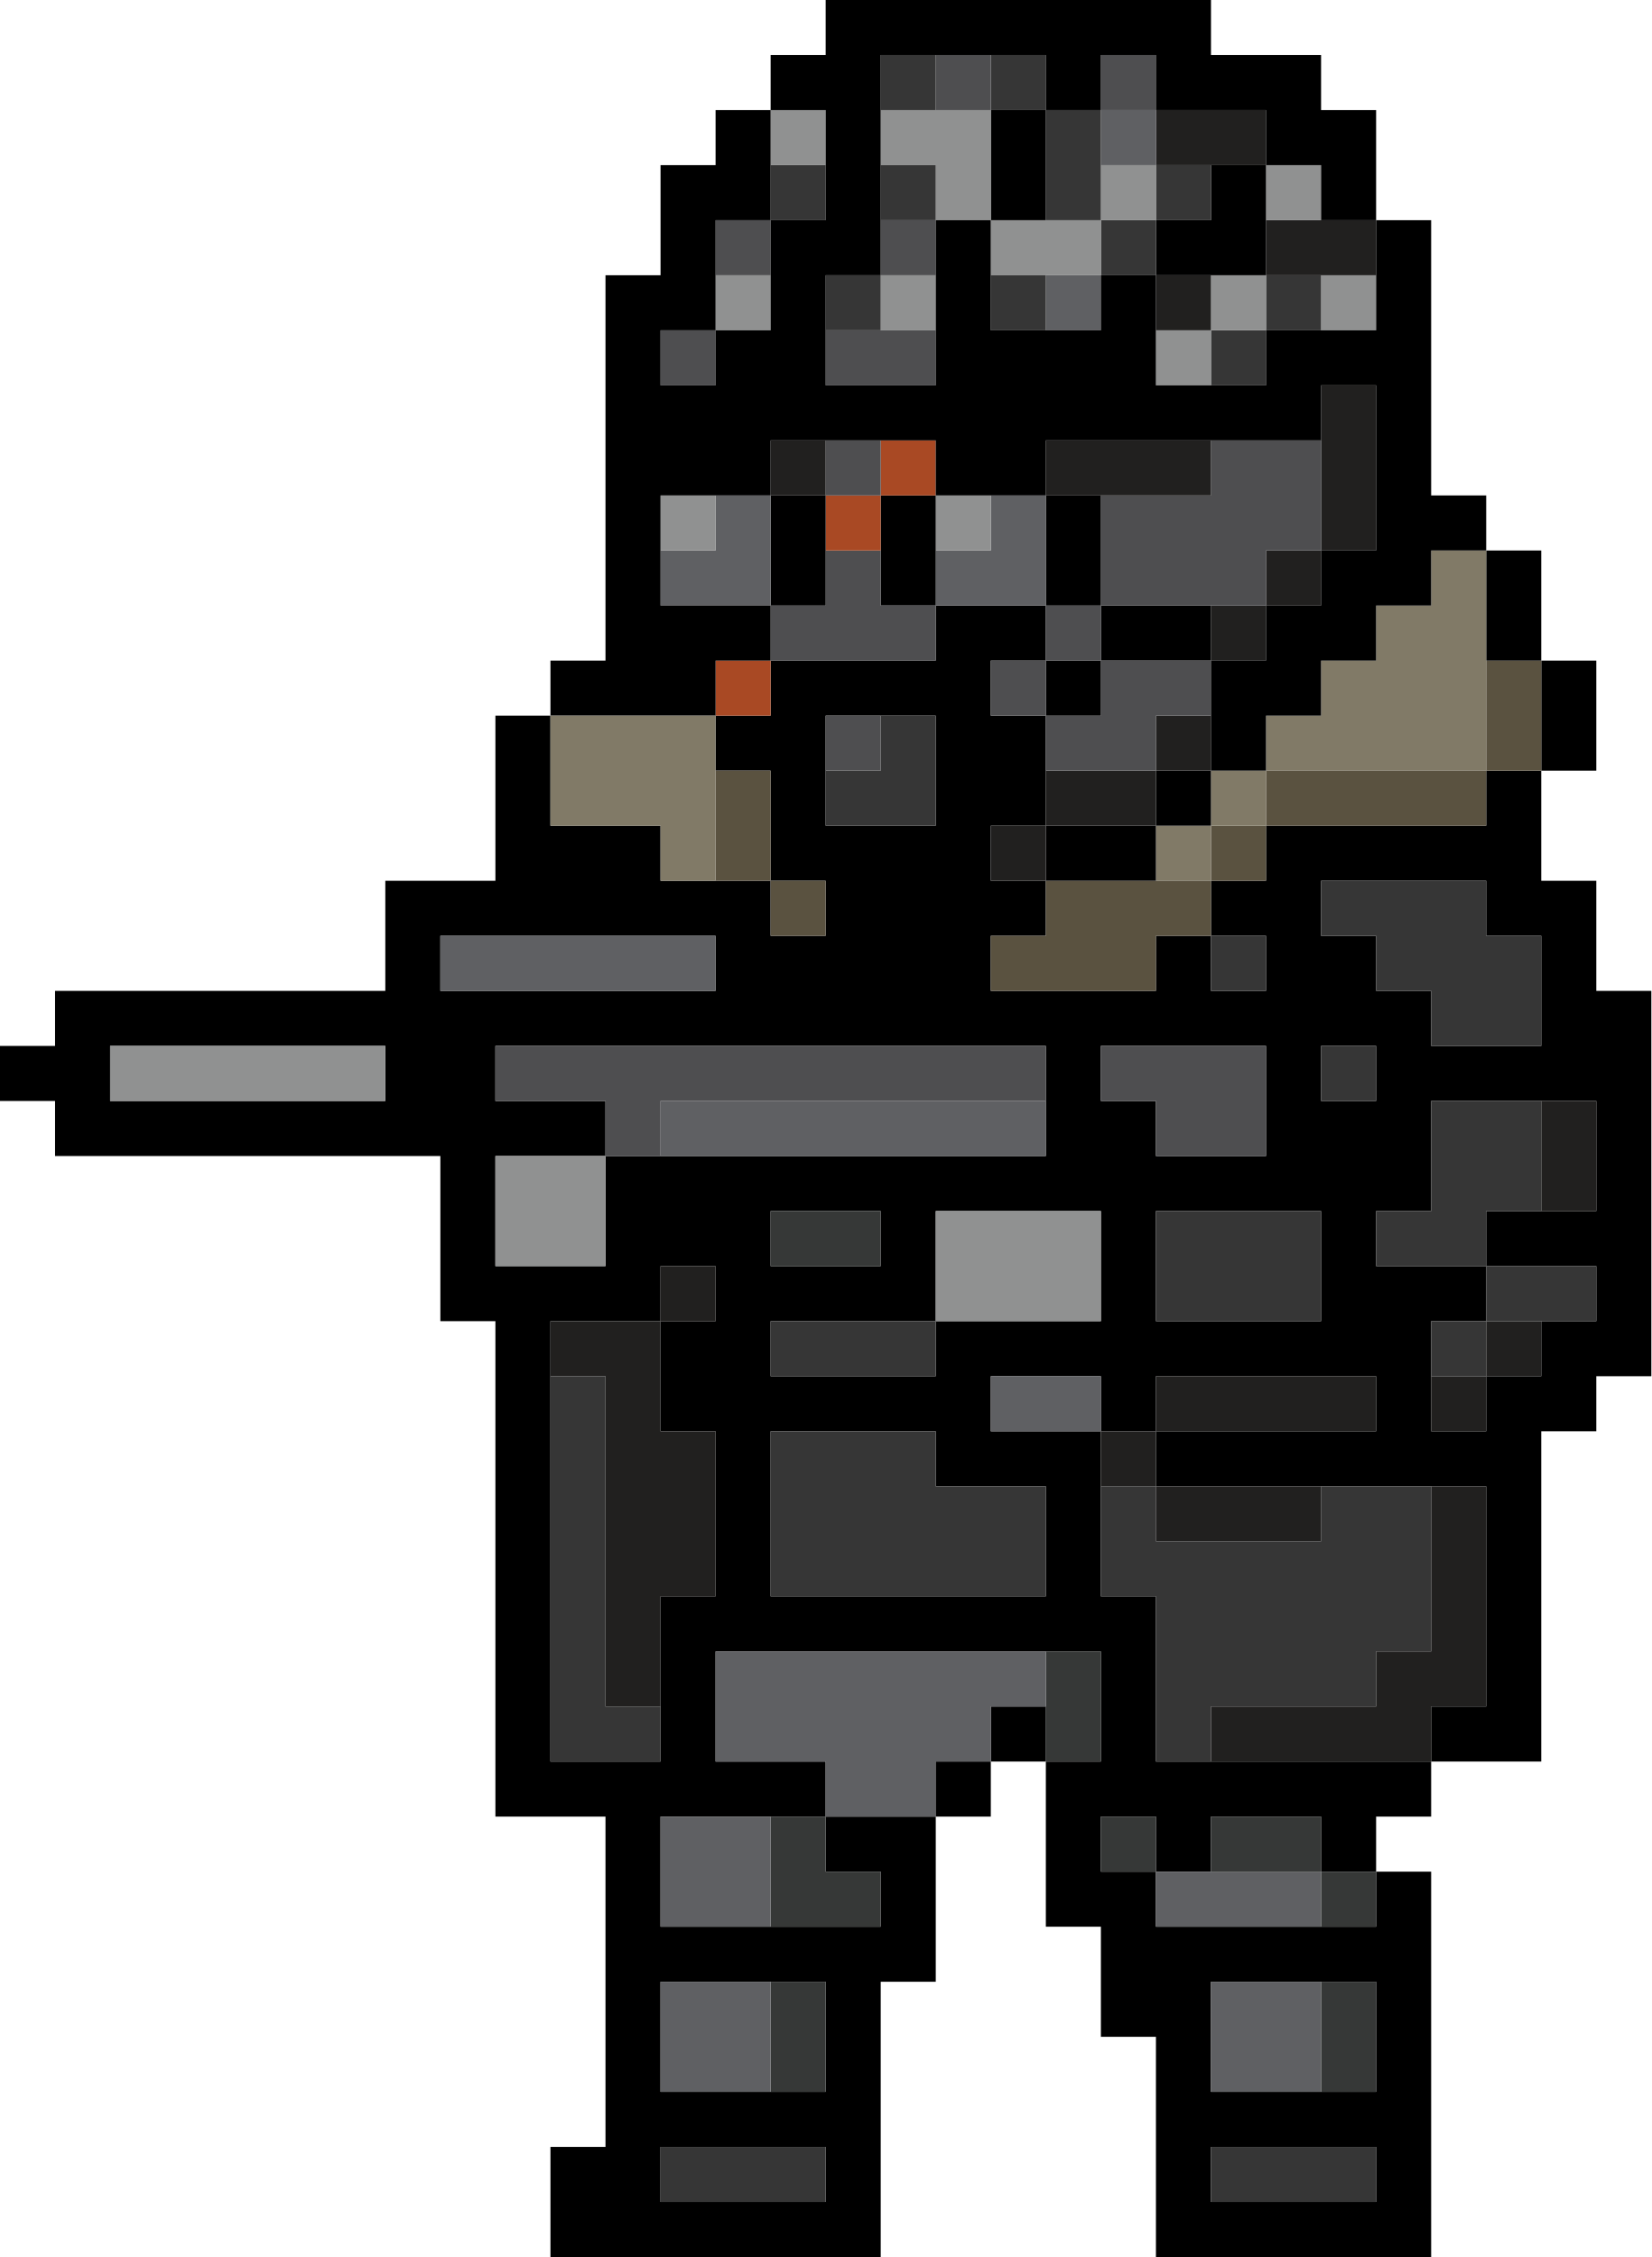
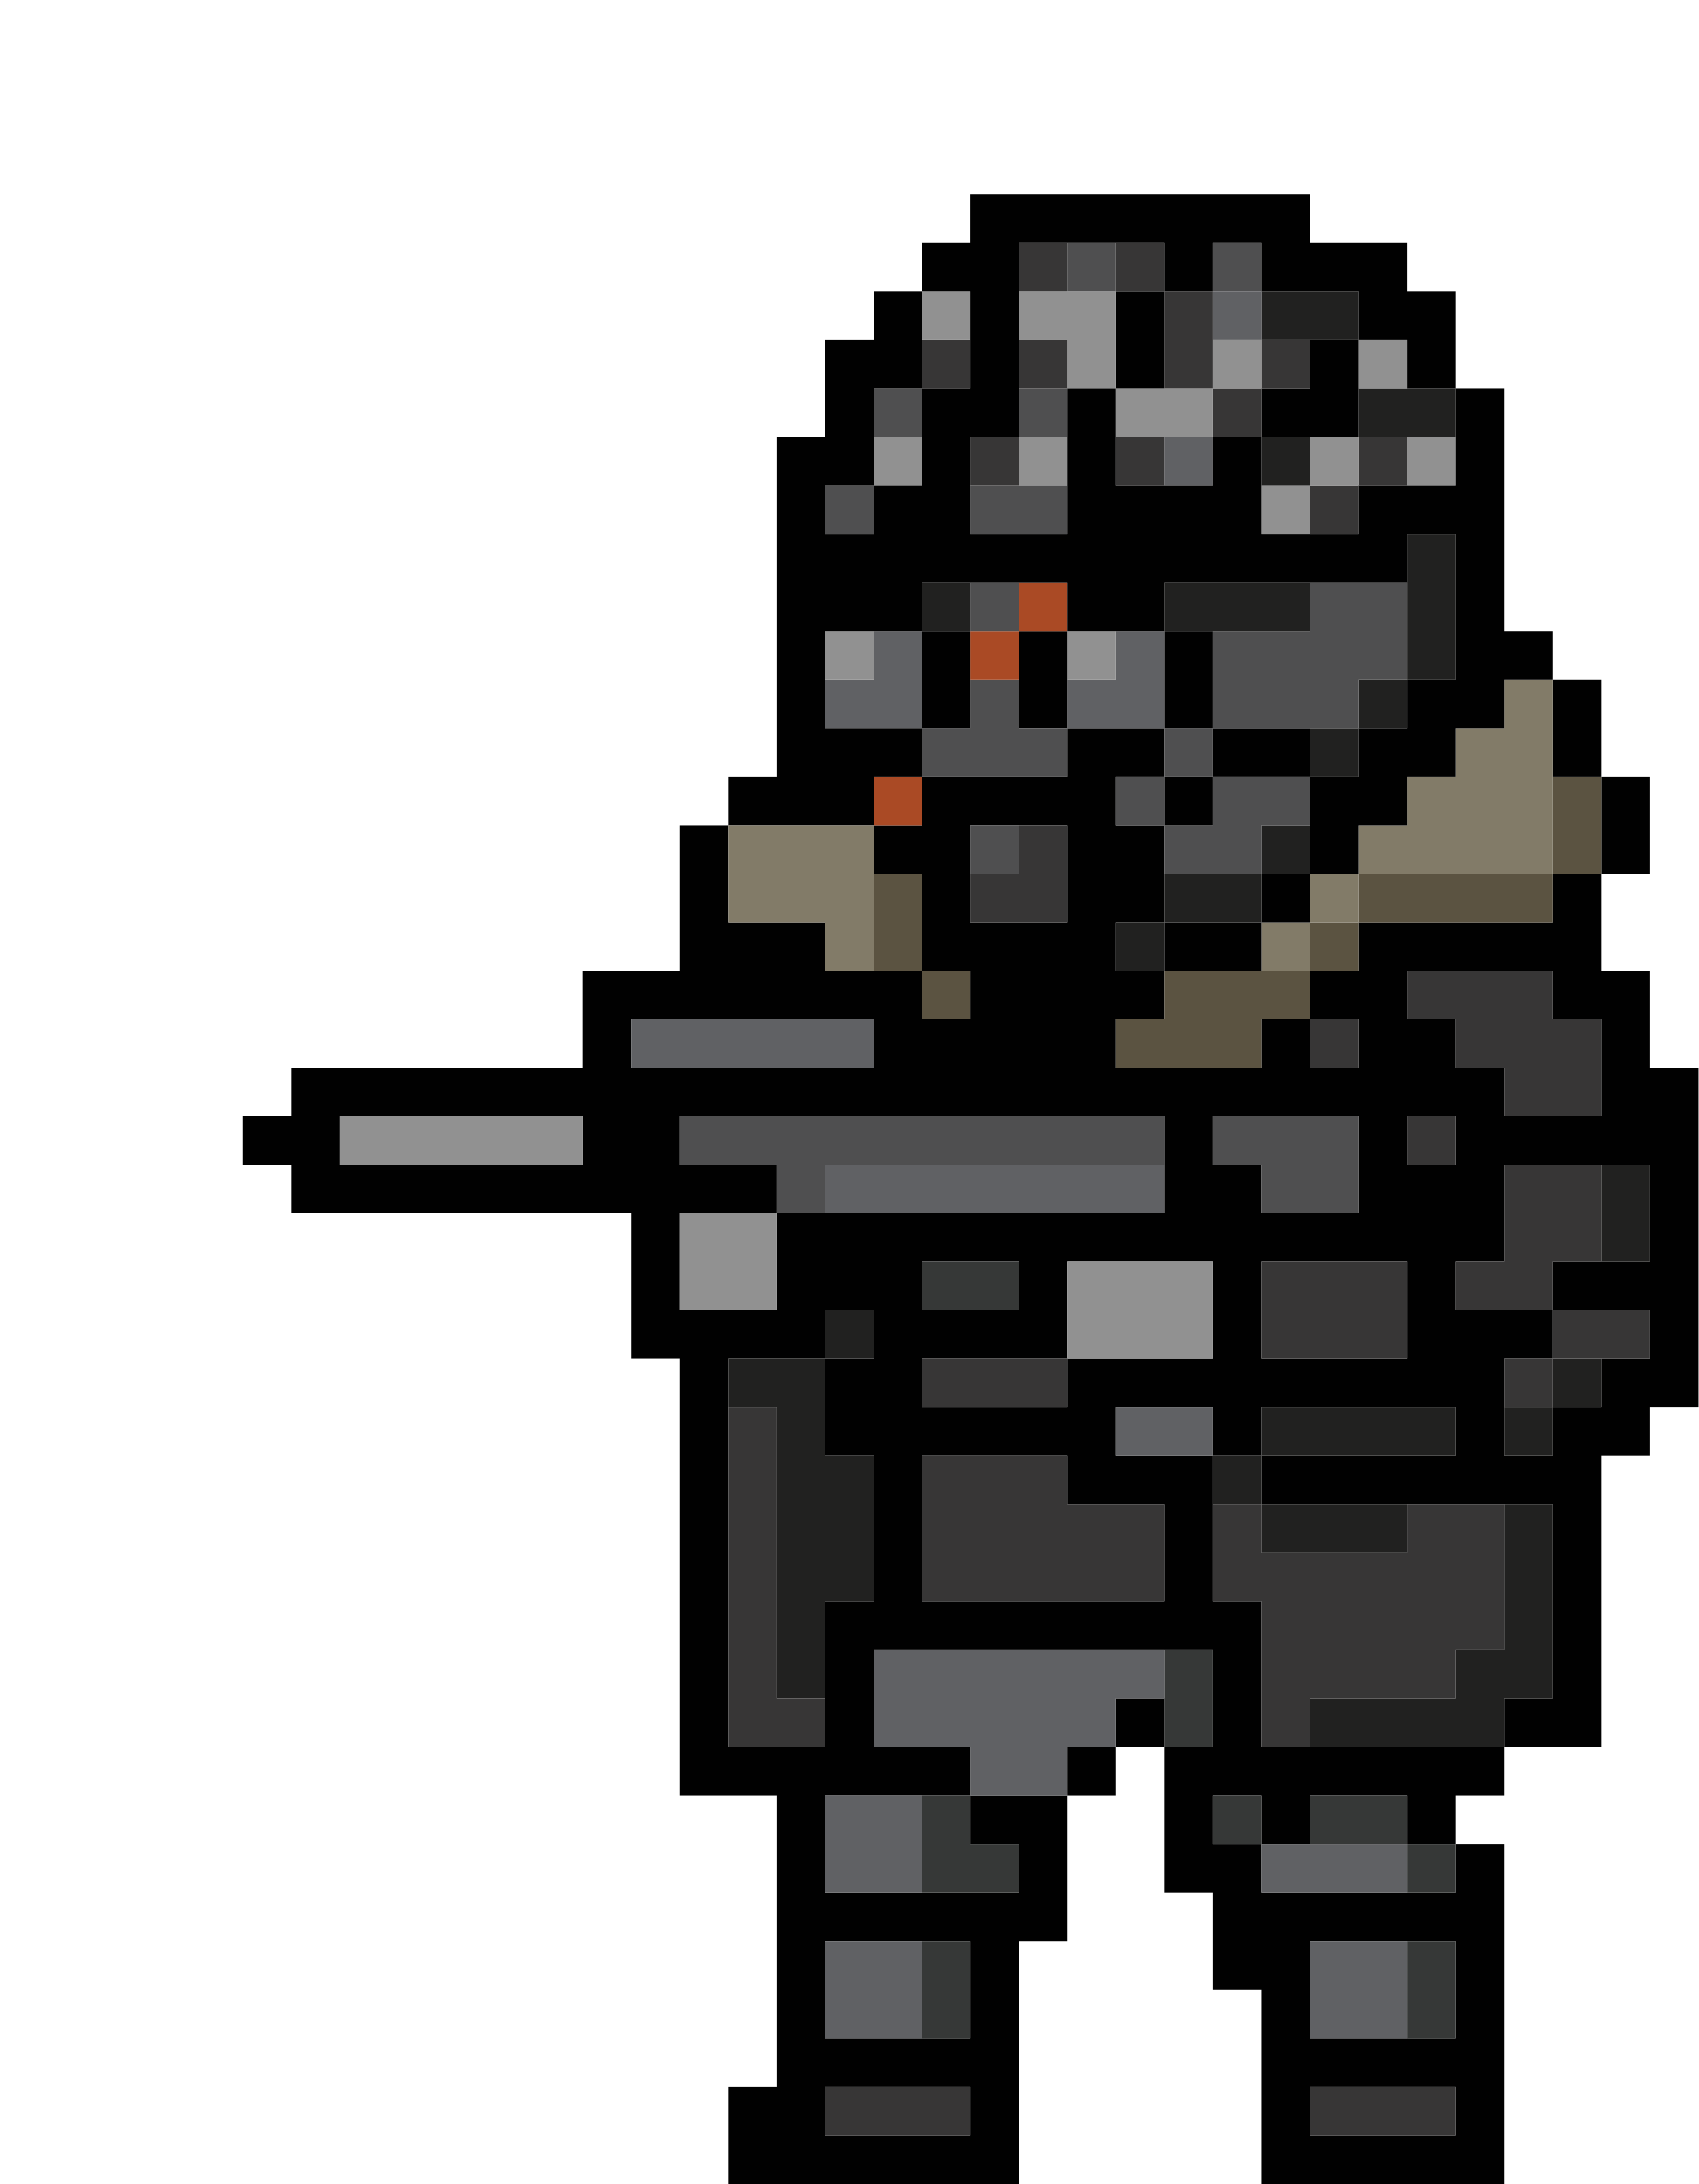
- <svg xmlns="http://www.w3.org/2000/svg" id="Layer_1" data-name="Layer 1" viewBox="0 0 60 82">
+ <svg xmlns="http://www.w3.org/2000/svg" id="Layer_1" data-name="Layer 1" viewBox="0 0 70 90">
  <defs>
    <style>
      .cls-1 {
+         fill: #827b68;
+       }
+ 
+       .cls-2 {
        fill: #363837;
      }

-       .cls-2 {
-         fill: #363636;
-       }
- 
      .cls-3 {
-         fill: #817a67;
+         fill: #212120;
      }

      .cls-4 {
-         fill: #5a5240;
+         fill: #919191;
      }

      .cls-5 {
-         fill: #5f6063;
+         fill: #aa4a25;
      }

      .cls-6 {
-         fill: #4e4e50;
+         fill: #4f4f50;
      }

      .cls-7 {
-         fill: #a94924;
+         fill: #606164;
      }

      .cls-8 {
-         fill: #21201f;
+         fill: #373636;
      }

      .cls-9 {
-         fill: #909191;
+         fill: #010101;
+       }
+ 
+       .cls-10 {
+         fill: #5b5341;
      }
    </style>
  </defs>
-   <path d="M58,36v-4h-2v-4h-2v2h-8v2h-2v2h2v2h-2v-2h-2v2h-6v-2h2v-2h-2v-2h2v-4h-2v-2h2v-2h-4v2h-6v2h-2v2h2v4h2v2h-2v-2h-4v-2h-4v-4h-2v6h-4v4H2v2H0v2h2v2h14v6h2v18h4v12h-2v4h12v-10h2v-6h-4v2h2v2h-8v-4h6v-2h-4v-4h14v4h-2v6h2v4h2v8h10v-14h-2v2h-8v-2h-2v-2h2v2h2v-2h4v2h2v-2h2v-2h-10v-6h-2v-6h-4v-2h4v2h2v-2h8v2h-8v2h12v8h-2v2h4v-12h2v-2h2v-14h-2ZM30,80h-6v-2h6v2ZM26,72h4v4h-6v-4h2ZM50,80h-6v-2h6v2ZM46,72h4v4h-6v-4h2ZM48,32h6v2h2v4h-4v-2h-2v-2h-2v-2ZM50,40h-2v-2h2v2ZM42,38h4v4h-4v-2h-2v-2h2ZM30,28v-2h4v4h-4v-2ZM16,34h10v2h-10v-2ZM12,40H4v-2h10v2h-2ZM18,44v-2h4v-2h-4v-2h20v4h-16v4h-4v-2ZM32,46h-4v-2h4v2ZM24,58v6h-4v-16h4v-2h2v2h-2v4h2v6h-2ZM36,54h2v4h-10v-6h6v2h2ZM38,48h-4v2h-6v-2h6v-4h6v4h-2ZM46,48h-4v-4h6v4h-2ZM58,42v2h-4v2h4v2h-2v2h-2v2h-2v-4h2v-2h-4v-2h2v-4h6v2Z" />
-   <polygon class="cls-8" points="56 42 56 44 58 44 58 42 58 40 56 40 56 42" />
-   <polygon points="56 28 58 28 58 26 58 24 56 24 56 26 56 28" />
-   <rect class="cls-8" x="54" y="48" width="2" height="2" />
-   <polygon class="cls-2" points="56 48 58 48 58 46 56 46 54 46 54 48 56 48" />
-   <polygon class="cls-2" points="56 40 54 40 52 40 52 42 52 44 50 44 50 46 52 46 54 46 54 44 56 44 56 42 56 40" />
-   <polygon class="cls-4" points="54 26 54 28 56 28 56 26 56 24 54 24 54 26" />
-   <polygon points="54 24 56 24 56 22 56 20 54 20 54 22 54 24" />
-   <polygon class="cls-8" points="54 62 54 60 54 58 54 56 54 54 52 54 52 56 52 58 52 60 50 60 50 62 48 62 46 62 44 62 44 64 46 64 48 64 50 64 52 64 52 62 54 62" />
-   <rect class="cls-8" x="52" y="50" width="2" height="2" />
-   <rect class="cls-2" x="52" y="48" width="2" height="2" />
-   <polygon class="cls-3" points="52 22 50 22 50 24 48 24 48 26 46 26 46 28 48 28 50 28 52 28 54 28 54 26 54 24 54 22 54 20 52 20 52 22" />
-   <polygon class="cls-2" points="50 36 52 36 52 38 54 38 56 38 56 36 56 34 54 34 54 32 52 32 50 32 48 32 48 34 50 34 50 36" />
-   <polygon class="cls-4" points="50 28 48 28 46 28 46 30 48 30 50 30 52 30 54 30 54 28 52 28 50 28" />
-   <polygon class="cls-1" points="48 76 50 76 50 74 50 72 48 72 48 74 48 76" />
-   <rect class="cls-1" x="48" y="68" width="2" height="2" />
-   <rect class="cls-2" x="48" y="38" width="2" height="2" />
-   <polygon class="cls-8" points="48 20 50 20 50 18 50 16 50 14 48 14 48 16 48 18 48 20" />
-   <rect class="cls-9" x="48" y="10" width="2" height="2" />
-   <polygon class="cls-2" points="46 78 44 78 44 80 46 80 48 80 50 80 50 78 48 78 46 78" />
-   <polygon class="cls-5" points="46 68 44 68 42 68 42 70 44 70 46 70 48 70 48 68 46 68" />
-   <polygon class="cls-1" points="48 68 48 66 46 66 44 66 44 68 46 68 48 68" />
-   <polygon class="cls-2" points="48 44 46 44 44 44 42 44 42 46 42 48 44 48 46 48 48 48 48 46 48 44" />
-   <rect class="cls-8" x="46" y="20" width="2" height="2" />
-   <rect class="cls-2" x="46" y="10" width="2" height="2" />
-   <polygon class="cls-8" points="46 8 46 10 48 10 50 10 50 8 48 8 46 8" />
-   <rect class="cls-9" x="46" y="6" width="2" height="2" />
-   <polygon class="cls-5" points="44 76 46 76 48 76 48 74 48 72 46 72 44 72 44 74 44 76" />
-   <polygon class="cls-2" points="46 62 48 62 50 62 50 60 52 60 52 58 52 56 52 54 50 54 48 54 48 56 46 56 44 56 42 56 42 54 40 54 40 56 40 58 42 58 42 60 42 62 42 64 44 64 44 62 46 62" />
-   <polygon class="cls-8" points="46 52 48 52 50 52 50 50 48 50 46 50 44 50 42 50 42 52 44 52 46 52" />
-   <rect class="cls-2" x="44" y="34" width="2" height="2" />
-   <rect class="cls-4" x="44" y="30" width="2" height="2" />
-   <rect class="cls-3" x="44" y="28" width="2" height="2" />
-   <rect class="cls-8" x="44" y="22" width="2" height="2" />
-   <rect class="cls-2" x="44" y="12" width="2" height="2" />
-   <rect class="cls-9" x="44" y="10" width="2" height="2" />
-   <polygon points="46 10 46 8 46 6 44 6 44 8 42 8 42 10 44 10 46 10" />
-   <polygon class="cls-8" points="44 56 46 56 48 56 48 54 46 54 44 54 42 54 42 56 44 56" />
-   <rect class="cls-3" x="42" y="30" width="2" height="2" />
-   <rect x="42" y="28" width="2" height="2" />
-   <rect class="cls-8" x="42" y="26" width="2" height="2" />
-   <polygon points="42 22 40 22 40 24 42 24 44 24 44 22 42 22" />
-   <polygon class="cls-6" points="42 18 40 18 40 20 40 22 42 22 44 22 46 22 46 20 48 20 48 18 48 16 46 16 44 16 44 18 42 18" />
-   <rect class="cls-9" x="42" y="12" width="2" height="2" />
+   <path class="cls-9" d="M68,44v-4h-2v-4h-2v2h-8v2h-2v2h2v2h-2v-2h-2v2h-6v-2h2v-2h-2v-2h2v-4h-2v-2h2v-2h-4v2h-6v2h-2v2h2v4h2v2h-2v-2h-4v-2h-4v-4h-2v6h-4v4h-12v2h-2v2h2v2h14v6h2v18h4v12h-2v4h12v-10h2v-6h-4v2h2v2h-8v-4h6v-2h-4v-4h14v4h-2v6h2v4h2v8h10v-14h-2v2h-8v-2h-2v-2h2v2h2v-2h4v2h2v-2h2v-2h-10v-6h-2v-6h-4v-2h4v2h2v-2h8v2h-8v2h12v8h-2v2h4v-12h2v-2h2v-14h-2ZM40,88h-6v-2h6v2ZM36,80h4v4h-6v-4h2ZM60,88h-6v-2h6v2ZM56,80h4v4h-6v-4h2ZM58,40h6v2h2v4h-4v-2h-2v-2h-2v-2ZM60,48h-2v-2h2v2ZM52,46h4v4h-4v-2h-2v-2h2ZM40,36v-2h4v4h-4v-2ZM26,42h10v2h-10v-2ZM22,48h-8v-2h10v2h-2ZM28,52v-2h4v-2h-4v-2h20v4h-16v4h-4v-2ZM42,54h-4v-2h4v2ZM34,66v6h-4v-16h4v-2h2v2h-2v4h2v6h-2ZM46,62h2v4h-10v-6h6v2h2ZM48,56h-4v2h-6v-2h6v-4h6v4h-2ZM56,56h-4v-4h6v4h-2ZM68,50v2h-4v2h4v2h-2v2h-2v2h-2v-4h2v-2h-4v-2h2v-4h6v2Z" />
+   <polygon class="cls-3" points="66 50 66 52 68 52 68 50 68 48 66 48 66 50" />
+   <polygon class="cls-9" points="66 36 68 36 68 34 68 32 66 32 66 34 66 36" />
+   <rect class="cls-3" x="64" y="56" width="2" height="2" />
+   <polygon class="cls-8" points="66 56 68 56 68 54 66 54 64 54 64 56 66 56" />
+   <polygon class="cls-8" points="66 48 64 48 62 48 62 50 62 52 60 52 60 54 62 54 64 54 64 52 66 52 66 50 66 48" />
+   <polygon class="cls-10" points="64 34 64 36 66 36 66 34 66 32 64 32 64 34" />
+   <polygon class="cls-9" points="64 32 66 32 66 30 66 28 64 28 64 30 64 32" />
+   <polygon class="cls-3" points="64 70 64 68 64 66 64 64 64 62 62 62 62 64 62 66 62 68 60 68 60 70 58 70 56 70 54 70 54 72 56 72 58 72 60 72 62 72 62 70 64 70" />
+   <rect class="cls-3" x="62" y="58" width="2" height="2" />
+   <rect class="cls-8" x="62" y="56" width="2" height="2" />
+   <polygon class="cls-1" points="62 30 60 30 60 32 58 32 58 34 56 34 56 36 58 36 60 36 62 36 64 36 64 34 64 32 64 30 64 28 62 28 62 30" />
+   <polygon class="cls-8" points="60 44 62 44 62 46 64 46 66 46 66 44 66 42 64 42 64 40 62 40 60 40 58 40 58 42 60 42 60 44" />
+   <polygon class="cls-10" points="60 36 58 36 56 36 56 38 58 38 60 38 62 38 64 38 64 36 62 36 60 36" />
+   <polygon class="cls-2" points="58 84 60 84 60 82 60 80 58 80 58 82 58 84" />
+   <rect class="cls-2" x="58" y="76" width="2" height="2" />
+   <rect class="cls-8" x="58" y="46" width="2" height="2" />
+   <polygon class="cls-3" points="58 28 60 28 60 26 60 24 60 22 58 22 58 24 58 26 58 28" />
+   <rect class="cls-4" x="58" y="18" width="2" height="2" />
+   <polygon class="cls-8" points="56 86 54 86 54 88 56 88 58 88 60 88 60 86 58 86 56 86" />
+   <polygon class="cls-7" points="56 76 54 76 52 76 52 78 54 78 56 78 58 78 58 76 56 76" />
+   <polygon class="cls-2" points="58 76 58 74 56 74 54 74 54 76 56 76 58 76" />
+   <polygon class="cls-8" points="58 52 56 52 54 52 52 52 52 54 52 56 54 56 56 56 58 56 58 54 58 52" />
+   <rect class="cls-3" x="56" y="28" width="2" height="2" />
+   <rect class="cls-8" x="56" y="18" width="2" height="2" />
+   <polygon class="cls-3" points="56 16 56 18 58 18 60 18 60 16 58 16 56 16" />
+   <rect class="cls-4" x="56" y="14" width="2" height="2" />
+   <polygon class="cls-7" points="54 84 56 84 58 84 58 82 58 80 56 80 54 80 54 82 54 84" />
+   <polygon class="cls-8" points="56 70 58 70 60 70 60 68 62 68 62 66 62 64 62 62 60 62 58 62 58 64 56 64 54 64 52 64 52 62 50 62 50 64 50 66 52 66 52 68 52 70 52 72 54 72 54 70 56 70" />
+   <polygon class="cls-3" points="56 60 58 60 60 60 60 58 58 58 56 58 54 58 52 58 52 60 54 60 56 60" />
+   <rect class="cls-8" x="54" y="42" width="2" height="2" />
+   <rect class="cls-10" x="54" y="38" width="2" height="2" />
+   <rect class="cls-1" x="54" y="36" width="2" height="2" />
+   <rect class="cls-3" x="54" y="30" width="2" height="2" />
+   <rect class="cls-8" x="54" y="20" width="2" height="2" />
+   <rect class="cls-4" x="54" y="18" width="2" height="2" />
+   <polygon class="cls-9" points="56 18 56 16 56 14 54 14 54 16 52 16 52 18 54 18 56 18" />
+   <polygon class="cls-3" points="54 64 56 64 58 64 58 62 56 62 54 62 52 62 52 64 54 64" />
+   <rect class="cls-1" x="52" y="38" width="2" height="2" />
+   <rect class="cls-9" x="52" y="36" width="2" height="2" />
+   <rect class="cls-3" x="52" y="34" width="2" height="2" />
+   <polygon class="cls-9" points="52 30 50 30 50 32 52 32 54 32 54 30 52 30" />
+   <polygon class="cls-6" points="52 26 50 26 50 28 50 30 52 30 54 30 56 30 56 28 58 28 58 26 58 24 56 24 54 24 54 26 52 26" />
+   <rect class="cls-4" x="52" y="20" width="2" height="2" />
+   <rect class="cls-3" x="52" y="18" width="2" height="2" />
+   <rect class="cls-8" x="52" y="14" width="2" height="2" />
+   <polygon class="cls-3" points="54 14 56 14 56 12 54 12 52 12 52 14 54 14" />
+   <rect class="cls-2" x="50" y="74" width="2" height="2" />
+   <rect class="cls-3" x="50" y="60" width="2" height="2" />
+   <polygon class="cls-6" points="52 48 52 50 54 50 56 50 56 48 56 46 54 46 52 46 50 46 50 48 52 48" />
+   <polygon class="cls-10" points="50 40 48 40 48 42 46 42 46 44 48 44 50 44 52 44 52 42 54 42 54 40 52 40 50 40" />
+   <polygon class="cls-9" points="52 40 52 38 50 38 48 38 48 40 50 40 52 40" />
+   <polygon class="cls-3" points="52 38 52 36 50 36 48 36 48 38 50 38 52 38" />
+   <polygon class="cls-6" points="52 36 52 34 54 34 54 32 52 32 50 32 50 34 48 34 48 36 50 36 52 36" />
+   <polygon class="cls-3" points="52 26 54 26 54 24 52 24 50 24 48 24 48 26 50 26 52 26" />
+   <rect class="cls-8" x="50" y="16" width="2" height="2" />
+   <rect class="cls-4" x="50" y="14" width="2" height="2" />
+   <rect class="cls-7" x="50" y="12" width="2" height="2" />
+   <rect class="cls-6" x="50" y="10" width="2" height="2" />
+   <polygon class="cls-2" points="50 70 50 68 48 68 48 70 48 72 50 72 50 70" />
+   <polygon class="cls-7" points="48 58 46 58 46 60 48 60 50 60 50 58 48 58" />
+   <polygon class="cls-4" points="50 52 48 52 46 52 44 52 44 54 44 56 46 56 48 56 50 56 50 54 50 52" />
+   <rect class="cls-9" x="48" y="32" width="2" height="2" />
+   <rect class="cls-6" x="48" y="30" width="2" height="2" />
+   <polygon class="cls-9" points="50 28 50 26 48 26 48 28 48 30 50 30 50 28" />
+   <rect class="cls-7" x="48" y="18" width="2" height="2" />
+   <polygon class="cls-4" points="48 16 46 16 46 18 48 18 50 18 50 16 48 16" />
+   <polygon class="cls-8" points="48 16 50 16 50 14 50 12 48 12 48 14 48 16" />
+   <rect class="cls-9" x="46" y="70" width="2" height="2" />
+   <polygon class="cls-7" points="48 70 48 68 46 68 44 68 42 68 40 68 38 68 36 68 36 70 36 72 38 72 40 72 40 74 42 74 44 74 44 72 46 72 46 70 48 70" />
+   <rect class="cls-3" x="46" y="38" width="2" height="2" />
+   <rect class="cls-6" x="46" y="32" width="2" height="2" />
+   <polygon class="cls-7" points="48 26 46 26 46 28 44 28 44 30 46 30 48 30 48 28 48 26" />
+   <rect class="cls-8" x="46" y="18" width="2" height="2" />
+   <polygon class="cls-9" points="48 14 48 12 46 12 46 14 46 16 48 16 48 14" />
+   <rect class="cls-8" x="46" y="10" width="2" height="2" />
+   <rect class="cls-9" x="44" y="72" width="2" height="2" />
+   <polygon class="cls-7" points="44 48 42 48 40 48 38 48 36 48 34 48 34 50 36 50 38 50 40 50 42 50 44 50 46 50 48 50 48 48 46 48 44 48" />
+   <rect class="cls-4" x="44" y="26" width="2" height="2" />
+   <polygon class="cls-4" points="46 12 44 12 42 12 42 14 44 14 44 16 46 16 46 14 46 12" />
+   <rect class="cls-6" x="44" y="10" width="2" height="2" />
+   <polygon class="cls-8" points="42 60 40 60 38 60 38 62 38 64 38 66 40 66 42 66 44 66 46 66 48 66 48 64 48 62 46 62 44 62 44 60 42 60" />
+   <polygon class="cls-8" points="44 38 44 36 44 34 42 34 42 36 40 36 40 38 42 38 44 38" />
+   <polygon class="cls-9" points="44 26 42 26 42 28 42 30 44 30 44 28 44 26" />
+   <rect class="cls-5" x="42" y="24" width="2" height="2" />
+   <rect class="cls-4" x="42" y="18" width="2" height="2" />
+   <rect class="cls-6" x="42" y="16" width="2" height="2" />
+   <rect class="cls-8" x="42" y="14" width="2" height="2" />
  <rect class="cls-8" x="42" y="10" width="2" height="2" />
-   <rect class="cls-2" x="42" y="6" width="2" height="2" />
-   <polygon class="cls-8" points="44 6 46 6 46 4 44 4 42 4 42 6 44 6" />
-   <rect class="cls-1" x="40" y="66" width="2" height="2" />
-   <rect class="cls-8" x="40" y="52" width="2" height="2" />
-   <polygon class="cls-6" points="42 40 42 42 44 42 46 42 46 40 46 38 44 38 42 38 40 38 40 40 42 40" />
-   <polygon class="cls-4" points="40 32 38 32 38 34 36 34 36 36 38 36 40 36 42 36 42 34 44 34 44 32 42 32 40 32" />
-   <polygon points="42 32 42 30 40 30 38 30 38 32 40 32 42 32" />
-   <polygon class="cls-8" points="42 30 42 28 40 28 38 28 38 30 40 30 42 30" />
-   <polygon class="cls-6" points="42 28 42 26 44 26 44 24 42 24 40 24 40 26 38 26 38 28 40 28 42 28" />
-   <polygon class="cls-8" points="42 18 44 18 44 16 42 16 40 16 38 16 38 18 40 18 42 18" />
-   <rect class="cls-2" x="40" y="8" width="2" height="2" />
-   <rect class="cls-9" x="40" y="6" width="2" height="2" />
-   <rect class="cls-5" x="40" y="4" width="2" height="2" />
-   <rect class="cls-6" x="40" y="2" width="2" height="2" />
-   <polygon class="cls-1" points="40 62 40 60 38 60 38 62 38 64 40 64 40 62" />
-   <polygon class="cls-5" points="38 50 36 50 36 52 38 52 40 52 40 50 38 50" />
-   <polygon class="cls-9" points="40 44 38 44 36 44 34 44 34 46 34 48 36 48 38 48 40 48 40 46 40 44" />
-   <rect x="38" y="24" width="2" height="2" />
-   <rect class="cls-6" x="38" y="22" width="2" height="2" />
-   <polygon points="40 20 40 18 38 18 38 20 38 22 40 22 40 20" />
-   <rect class="cls-5" x="38" y="10" width="2" height="2" />
-   <polygon class="cls-9" points="38 8 36 8 36 10 38 10 40 10 40 8 38 8" />
-   <polygon class="cls-2" points="38 8 40 8 40 6 40 4 38 4 38 6 38 8" />
-   <rect x="36" y="62" width="2" height="2" />
-   <polygon class="cls-5" points="38 62 38 60 36 60 34 60 32 60 30 60 28 60 26 60 26 62 26 64 28 64 30 64 30 66 32 66 34 66 34 64 36 64 36 62 38 62" />
-   <rect class="cls-8" x="36" y="30" width="2" height="2" />
-   <rect class="cls-6" x="36" y="24" width="2" height="2" />
-   <polygon class="cls-5" points="38 18 36 18 36 20 34 20 34 22 36 22 38 22 38 20 38 18" />
-   <rect class="cls-2" x="36" y="10" width="2" height="2" />
-   <polygon points="38 6 38 4 36 4 36 6 36 8 38 8 38 6" />
-   <rect class="cls-2" x="36" y="2" width="2" height="2" />
-   <rect x="34" y="64" width="2" height="2" />
-   <polygon class="cls-5" points="34 40 32 40 30 40 28 40 26 40 24 40 24 42 26 42 28 42 30 42 32 42 34 42 36 42 38 42 38 40 36 40 34 40" />
-   <rect class="cls-9" x="34" y="18" width="2" height="2" />
-   <polygon class="cls-9" points="36 4 34 4 32 4 32 6 34 6 34 8 36 8 36 6 36 4" />
-   <rect class="cls-6" x="34" y="2" width="2" height="2" />
-   <polygon class="cls-2" points="32 52 30 52 28 52 28 54 28 56 28 58 30 58 32 58 34 58 36 58 38 58 38 56 38 54 36 54 34 54 34 52 32 52" />
-   <polygon class="cls-2" points="34 30 34 28 34 26 32 26 32 28 30 28 30 30 32 30 34 30" />
-   <polygon points="34 18 32 18 32 20 32 22 34 22 34 20 34 18" />
-   <rect class="cls-7" x="32" y="16" width="2" height="2" />
-   <rect class="cls-9" x="32" y="10" width="2" height="2" />
-   <rect class="cls-6" x="32" y="8" width="2" height="2" />
-   <rect class="cls-2" x="32" y="6" width="2" height="2" />
-   <rect class="cls-2" x="32" y="2" width="2" height="2" />
-   <polygon class="cls-2" points="30 48 28 48 28 50 30 50 32 50 34 50 34 48 32 48 30 48" />
-   <rect class="cls-6" x="30" y="26" width="2" height="2" />
-   <polygon class="cls-6" points="32 20 30 20 30 22 28 22 28 24 30 24 32 24 34 24 34 22 32 22 32 20" />
-   <rect class="cls-7" x="30" y="18" width="2" height="2" />
-   <rect class="cls-6" x="30" y="16" width="2" height="2" />
-   <polygon class="cls-6" points="30 12 30 14 32 14 34 14 34 12 32 12 30 12" />
-   <rect class="cls-2" x="30" y="10" width="2" height="2" />
-   <polygon class="cls-1" points="28 76 30 76 30 74 30 72 28 72 28 74 28 76" />
-   <polygon class="cls-1" points="28 68 28 70 30 70 32 70 32 68 30 68 30 66 28 66 28 68" />
-   <polygon class="cls-1" points="28 44 28 46 30 46 32 46 32 44 30 44 28 44" />
-   <rect class="cls-4" x="28" y="32" width="2" height="2" />
-   <polygon points="30 20 30 18 28 18 28 20 28 22 30 22 30 20" />
-   <rect class="cls-8" x="28" y="16" width="2" height="2" />
-   <rect class="cls-2" x="28" y="6" width="2" height="2" />
-   <rect class="cls-9" x="28" y="4" width="2" height="2" />
-   <polygon class="cls-2" points="26 78 24 78 24 80 26 80 28 80 30 80 30 78 28 78 26 78" />
-   <polygon class="cls-5" points="28 66 26 66 24 66 24 68 24 70 26 70 28 70 28 68 28 66" />
-   <polygon class="cls-4" points="26 32 28 32 28 30 28 28 26 28 26 30 26 32" />
-   <rect class="cls-7" x="26" y="24" width="2" height="2" />
-   <polygon class="cls-5" points="28 18 26 18 26 20 24 20 24 22 26 22 28 22 28 20 28 18" />
-   <rect class="cls-9" x="26" y="10" width="2" height="2" />
-   <rect class="cls-6" x="26" y="8" width="2" height="2" />
-   <polygon class="cls-5" points="24 76 26 76 28 76 28 74 28 72 26 72 24 72 24 74 24 76" />
-   <polygon class="cls-8" points="26 54 26 52 24 52 24 50 24 48 22 48 20 48 20 50 22 50 22 52 22 54 22 56 22 58 22 60 22 62 24 62 24 60 24 58 26 58 26 56 26 54" />
-   <rect class="cls-8" x="24" y="46" width="2" height="2" />
-   <rect class="cls-9" x="24" y="18" width="2" height="2" />
-   <rect class="cls-6" x="24" y="12" width="2" height="2" />
-   <polygon class="cls-6" points="24 40 26 40 28 40 30 40 32 40 34 40 36 40 38 40 38 38 36 38 34 38 32 38 30 38 28 38 26 38 24 38 22 38 20 38 18 38 18 40 20 40 22 40 22 42 24 42 24 40" />
-   <polygon points="24 26 26 26 26 24 28 24 28 22 26 22 24 22 24 20 24 18 26 18 28 18 28 16 30 16 32 16 34 16 34 18 36 18 38 18 38 16 40 16 42 16 44 16 46 16 48 16 48 14 50 14 50 16 50 18 50 20 48 20 48 22 46 22 46 24 44 24 44 26 44 28 46 28 46 26 48 26 48 24 50 24 50 22 52 22 52 20 54 20 54 18 52 18 52 16 52 14 52 12 52 10 52 8 50 8 50 10 50 12 48 12 46 12 46 14 44 14 42 14 42 12 42 10 40 10 40 12 38 12 36 12 36 10 36 8 34 8 34 10 34 12 34 14 32 14 30 14 30 12 30 10 32 10 32 8 32 6 32 4 32 2 34 2 36 2 38 2 38 4 40 4 40 2 42 2 42 4 44 4 46 4 46 6 48 6 48 8 50 8 50 6 50 4 48 4 48 2 46 2 44 2 44 0 42 0 40 0 38 0 36 0 34 0 32 0 30 0 30 2 28 2 28 4 30 4 30 6 30 8 28 8 28 10 28 12 26 12 26 14 24 14 24 12 26 12 26 10 26 8 28 8 28 6 28 4 26 4 26 6 24 6 24 8 24 10 22 10 22 12 22 14 22 16 22 18 22 20 22 22 22 24 20 24 20 26 22 26 24 26" />
-   <polygon class="cls-2" points="22 60 22 58 22 56 22 54 22 52 22 50 20 50 20 52 20 54 20 56 20 58 20 60 20 62 20 64 22 64 24 64 24 62 22 62 22 60" />
-   <polygon class="cls-9" points="22 46 22 44 22 42 20 42 18 42 18 44 18 46 20 46 22 46" />
-   <polygon class="cls-3" points="20 30 22 30 24 30 24 32 26 32 26 30 26 28 26 26 24 26 22 26 20 26 20 28 20 30" />
-   <polygon class="cls-5" points="20 36 22 36 24 36 26 36 26 34 24 34 22 34 20 34 18 34 16 34 16 36 18 36 20 36" />
-   <polygon class="cls-9" points="12 38 10 38 8 38 6 38 4 38 4 40 6 40 8 40 10 40 12 40 14 40 14 38 12 38" />
+   <polygon class="cls-8" points="40 56 38 56 38 58 40 58 42 58 44 58 44 56 42 56 40 56" />
+   <rect class="cls-6" x="40" y="34" width="2" height="2" />
+   <polygon class="cls-6" points="42 28 40 28 40 30 38 30 38 32 40 32 42 32 44 32 44 30 42 30 42 28" />
+   <rect class="cls-5" x="40" y="26" width="2" height="2" />
+   <rect class="cls-6" x="40" y="24" width="2" height="2" />
+   <polygon class="cls-6" points="40 20 40 22 42 22 44 22 44 20 42 20 40 20" />
+   <rect class="cls-8" x="40" y="18" width="2" height="2" />
+   <polygon class="cls-2" points="38 84 40 84 40 82 40 80 38 80 38 82 38 84" />
+   <polygon class="cls-2" points="38 76 38 78 40 78 42 78 42 76 40 76 40 74 38 74 38 76" />
+   <polygon class="cls-2" points="38 52 38 54 40 54 42 54 42 52 40 52 38 52" />
+   <rect class="cls-10" x="38" y="40" width="2" height="2" />
+   <polygon class="cls-9" points="40 28 40 26 38 26 38 28 38 30 40 30 40 28" />
+   <rect class="cls-3" x="38" y="24" width="2" height="2" />
+   <rect class="cls-8" x="38" y="14" width="2" height="2" />
+   <rect class="cls-4" x="38" y="12" width="2" height="2" />
+   <polygon class="cls-8" points="36 86 34 86 34 88 36 88 38 88 40 88 40 86 38 86 36 86" />
+   <polygon class="cls-7" points="38 74 36 74 34 74 34 76 34 78 36 78 38 78 38 76 38 74" />
+   <polygon class="cls-10" points="36 40 38 40 38 38 38 36 36 36 36 38 36 40" />
+   <rect class="cls-5" x="36" y="32" width="2" height="2" />
+   <polygon class="cls-7" points="38 26 36 26 36 28 34 28 34 30 36 30 38 30 38 28 38 26" />
+   <rect class="cls-4" x="36" y="18" width="2" height="2" />
+   <rect class="cls-6" x="36" y="16" width="2" height="2" />
+   <polygon class="cls-7" points="34 84 36 84 38 84 38 82 38 80 36 80 34 80 34 82 34 84" />
+   <polygon class="cls-3" points="36 62 36 60 34 60 34 58 34 56 32 56 30 56 30 58 32 58 32 60 32 62 32 64 32 66 32 68 32 70 34 70 34 68 34 66 36 66 36 64 36 62" />
+   <rect class="cls-3" x="34" y="54" width="2" height="2" />
+   <rect class="cls-4" x="34" y="26" width="2" height="2" />
+   <rect class="cls-6" x="34" y="20" width="2" height="2" />
+   <polygon class="cls-6" points="34 48 36 48 38 48 40 48 42 48 44 48 46 48 48 48 48 46 46 46 44 46 42 46 40 46 38 46 36 46 34 46 32 46 30 46 28 46 28 48 30 48 32 48 32 50 34 50 34 48" />
+   <polygon class="cls-9" points="34 34 36 34 36 32 38 32 38 30 36 30 34 30 34 28 34 26 36 26 38 26 38 24 40 24 42 24 44 24 44 26 46 26 48 26 48 24 50 24 52 24 54 24 56 24 58 24 58 22 60 22 60 24 60 26 60 28 58 28 58 30 56 30 56 32 54 32 54 34 54 36 56 36 56 34 58 34 58 32 60 32 60 30 62 30 62 28 64 28 64 26 62 26 62 24 62 22 62 20 62 18 62 16 60 16 60 18 60 20 58 20 56 20 56 22 54 22 52 22 52 20 52 18 50 18 50 20 48 20 46 20 46 18 46 16 44 16 44 18 44 20 44 22 42 22 40 22 40 20 40 18 42 18 42 16 42 14 42 12 42 10 44 10 46 10 48 10 48 12 50 12 50 10 52 10 52 12 54 12 56 12 56 14 58 14 58 16 60 16 60 14 60 12 58 12 58 10 56 10 54 10 54 8 52 8 50 8 48 8 46 8 44 8 42 8 40 8 40 10 38 10 38 12 40 12 40 14 40 16 38 16 38 18 38 20 36 20 36 22 34 22 34 20 36 20 36 18 36 16 38 16 38 14 38 12 36 12 36 14 34 14 34 16 34 18 32 18 32 20 32 22 32 24 32 26 32 28 32 30 32 32 30 32 30 34 32 34 34 34" />
+   <polygon class="cls-8" points="32 68 32 66 32 64 32 62 32 60 32 58 30 58 30 60 30 62 30 64 30 66 30 68 30 70 30 72 32 72 34 72 34 70 32 70 32 68" />
+   <polygon class="cls-4" points="32 54 32 52 32 50 30 50 28 50 28 52 28 54 30 54 32 54" />
+   <polygon class="cls-1" points="30 38 32 38 34 38 34 40 36 40 36 38 36 36 36 34 34 34 32 34 30 34 30 36 30 38" />
+   <polygon class="cls-7" points="30 44 32 44 34 44 36 44 36 42 34 42 32 42 30 42 28 42 26 42 26 44 28 44 30 44" />
+   <polygon class="cls-4" points="22 46 20 46 18 46 16 46 14 46 14 48 16 48 18 48 20 48 22 48 24 48 24 46 22 46" />
</svg>
